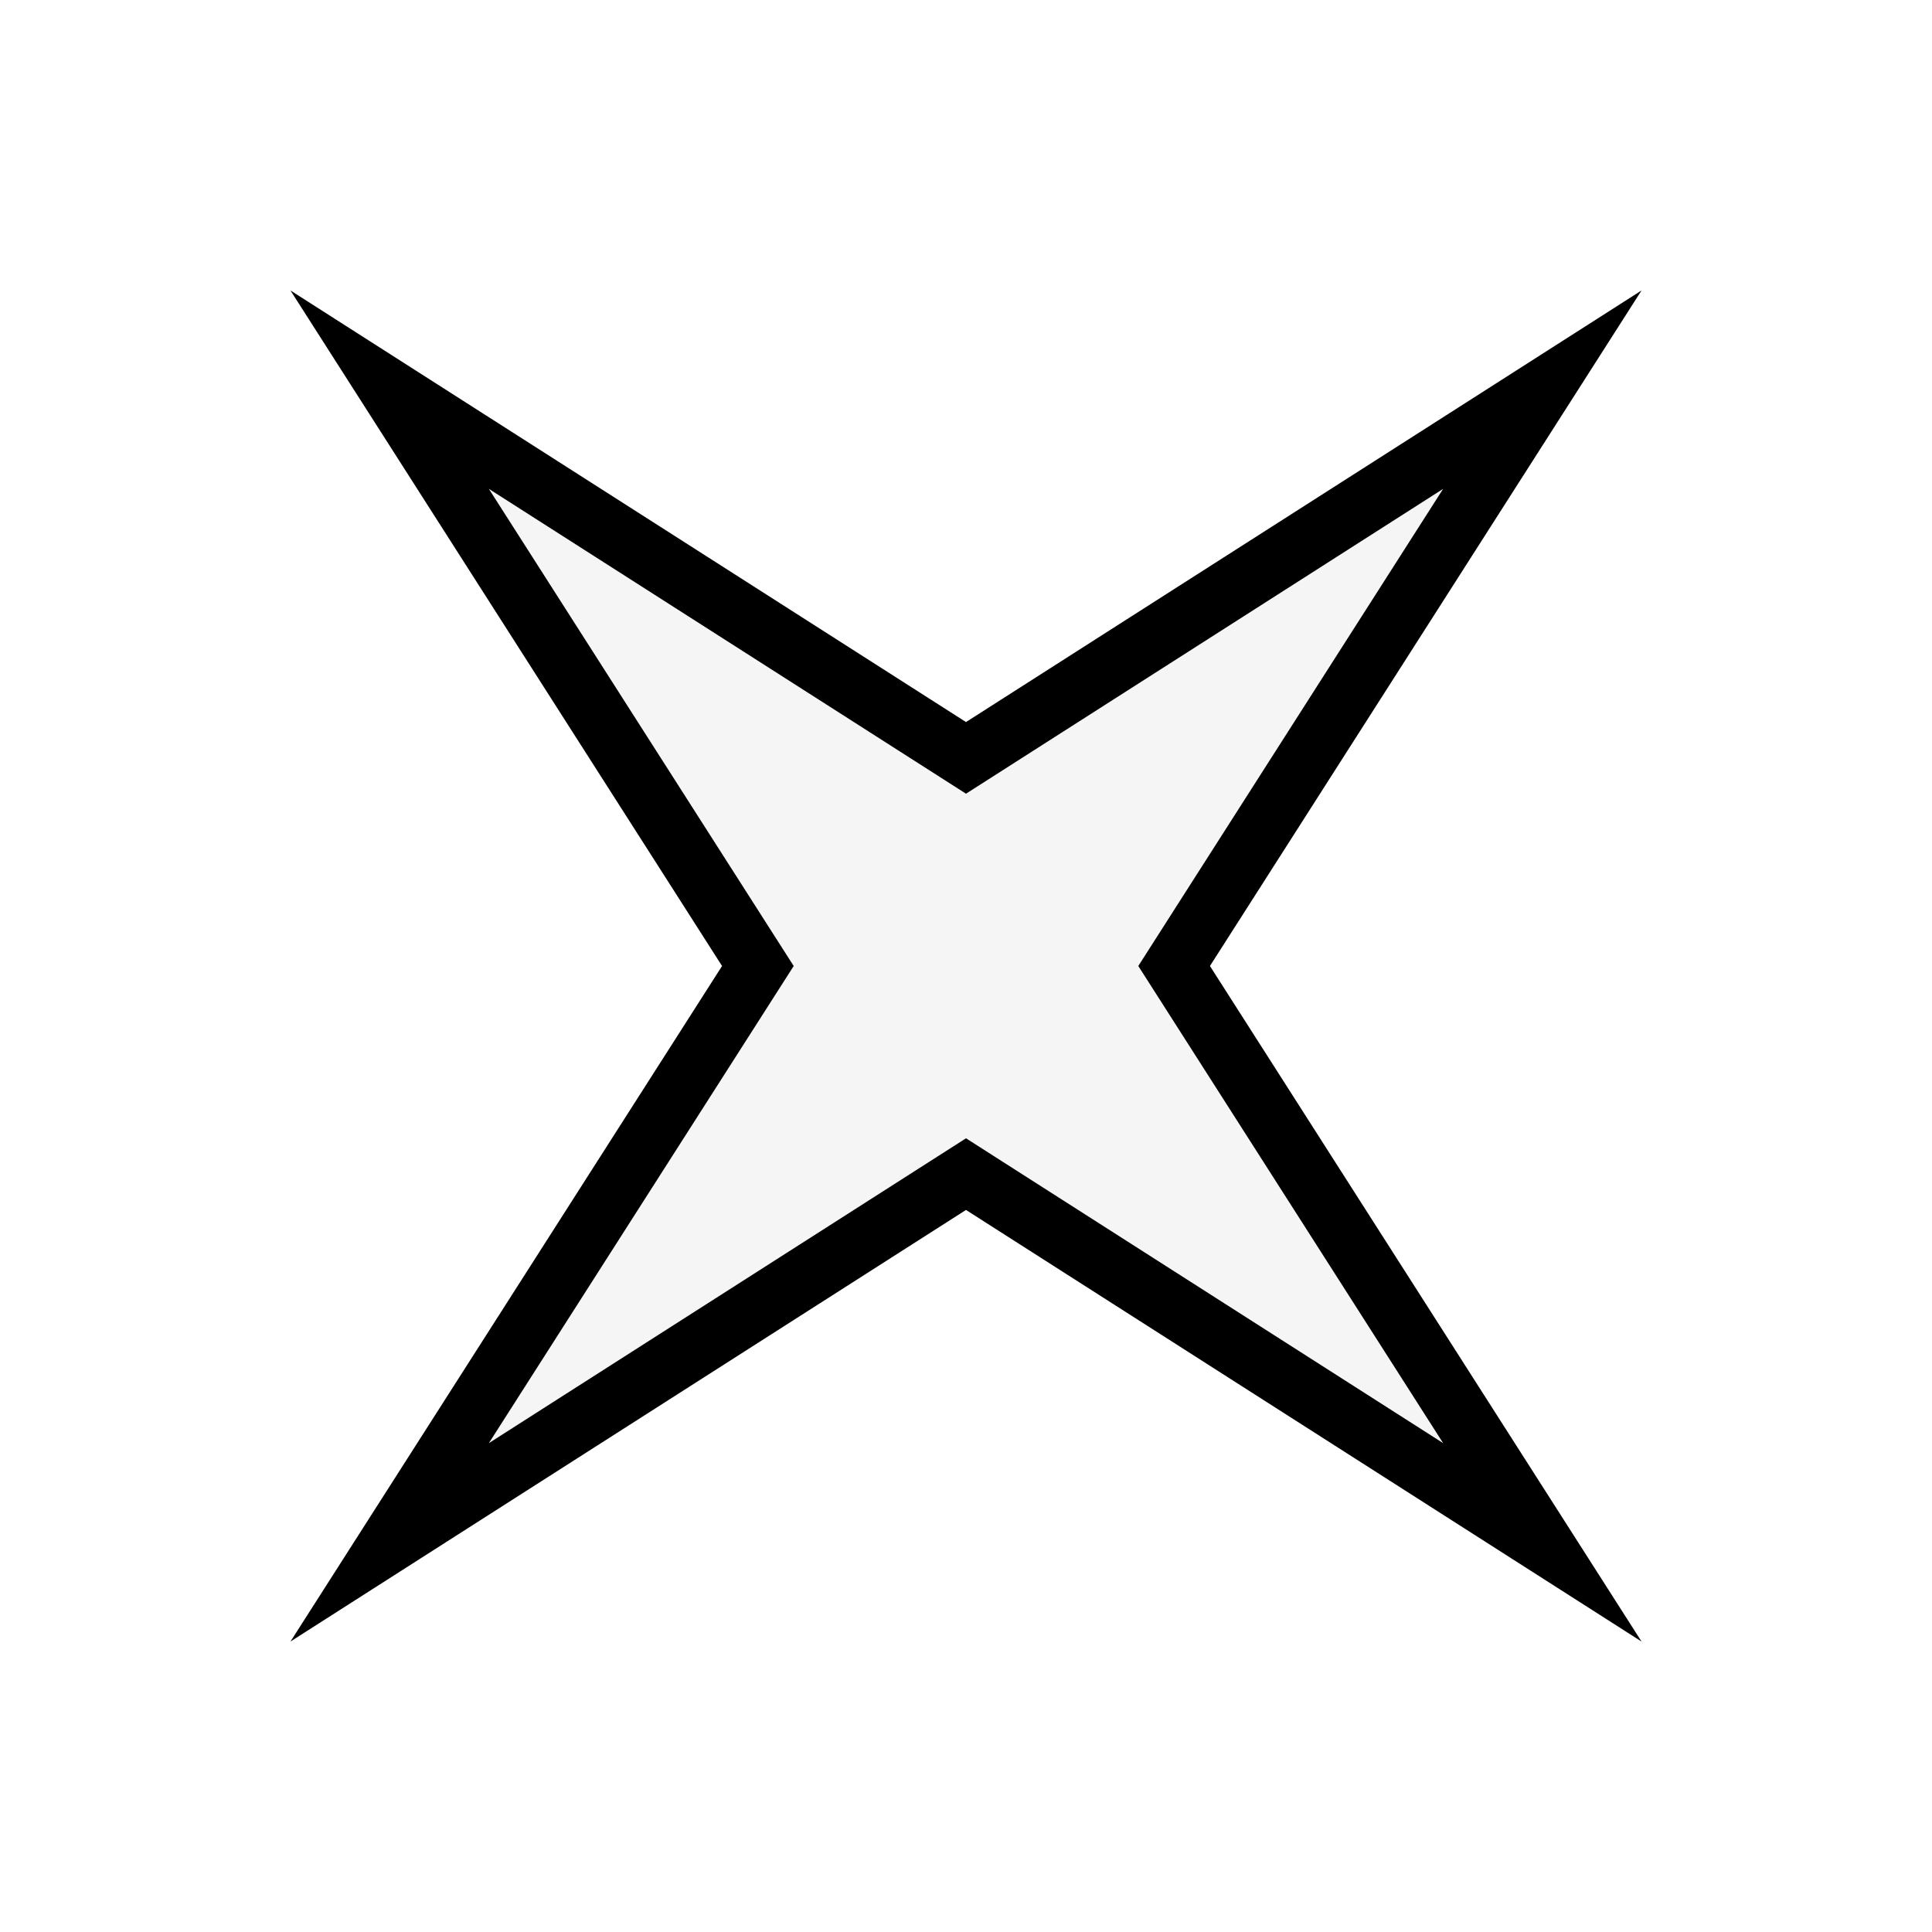
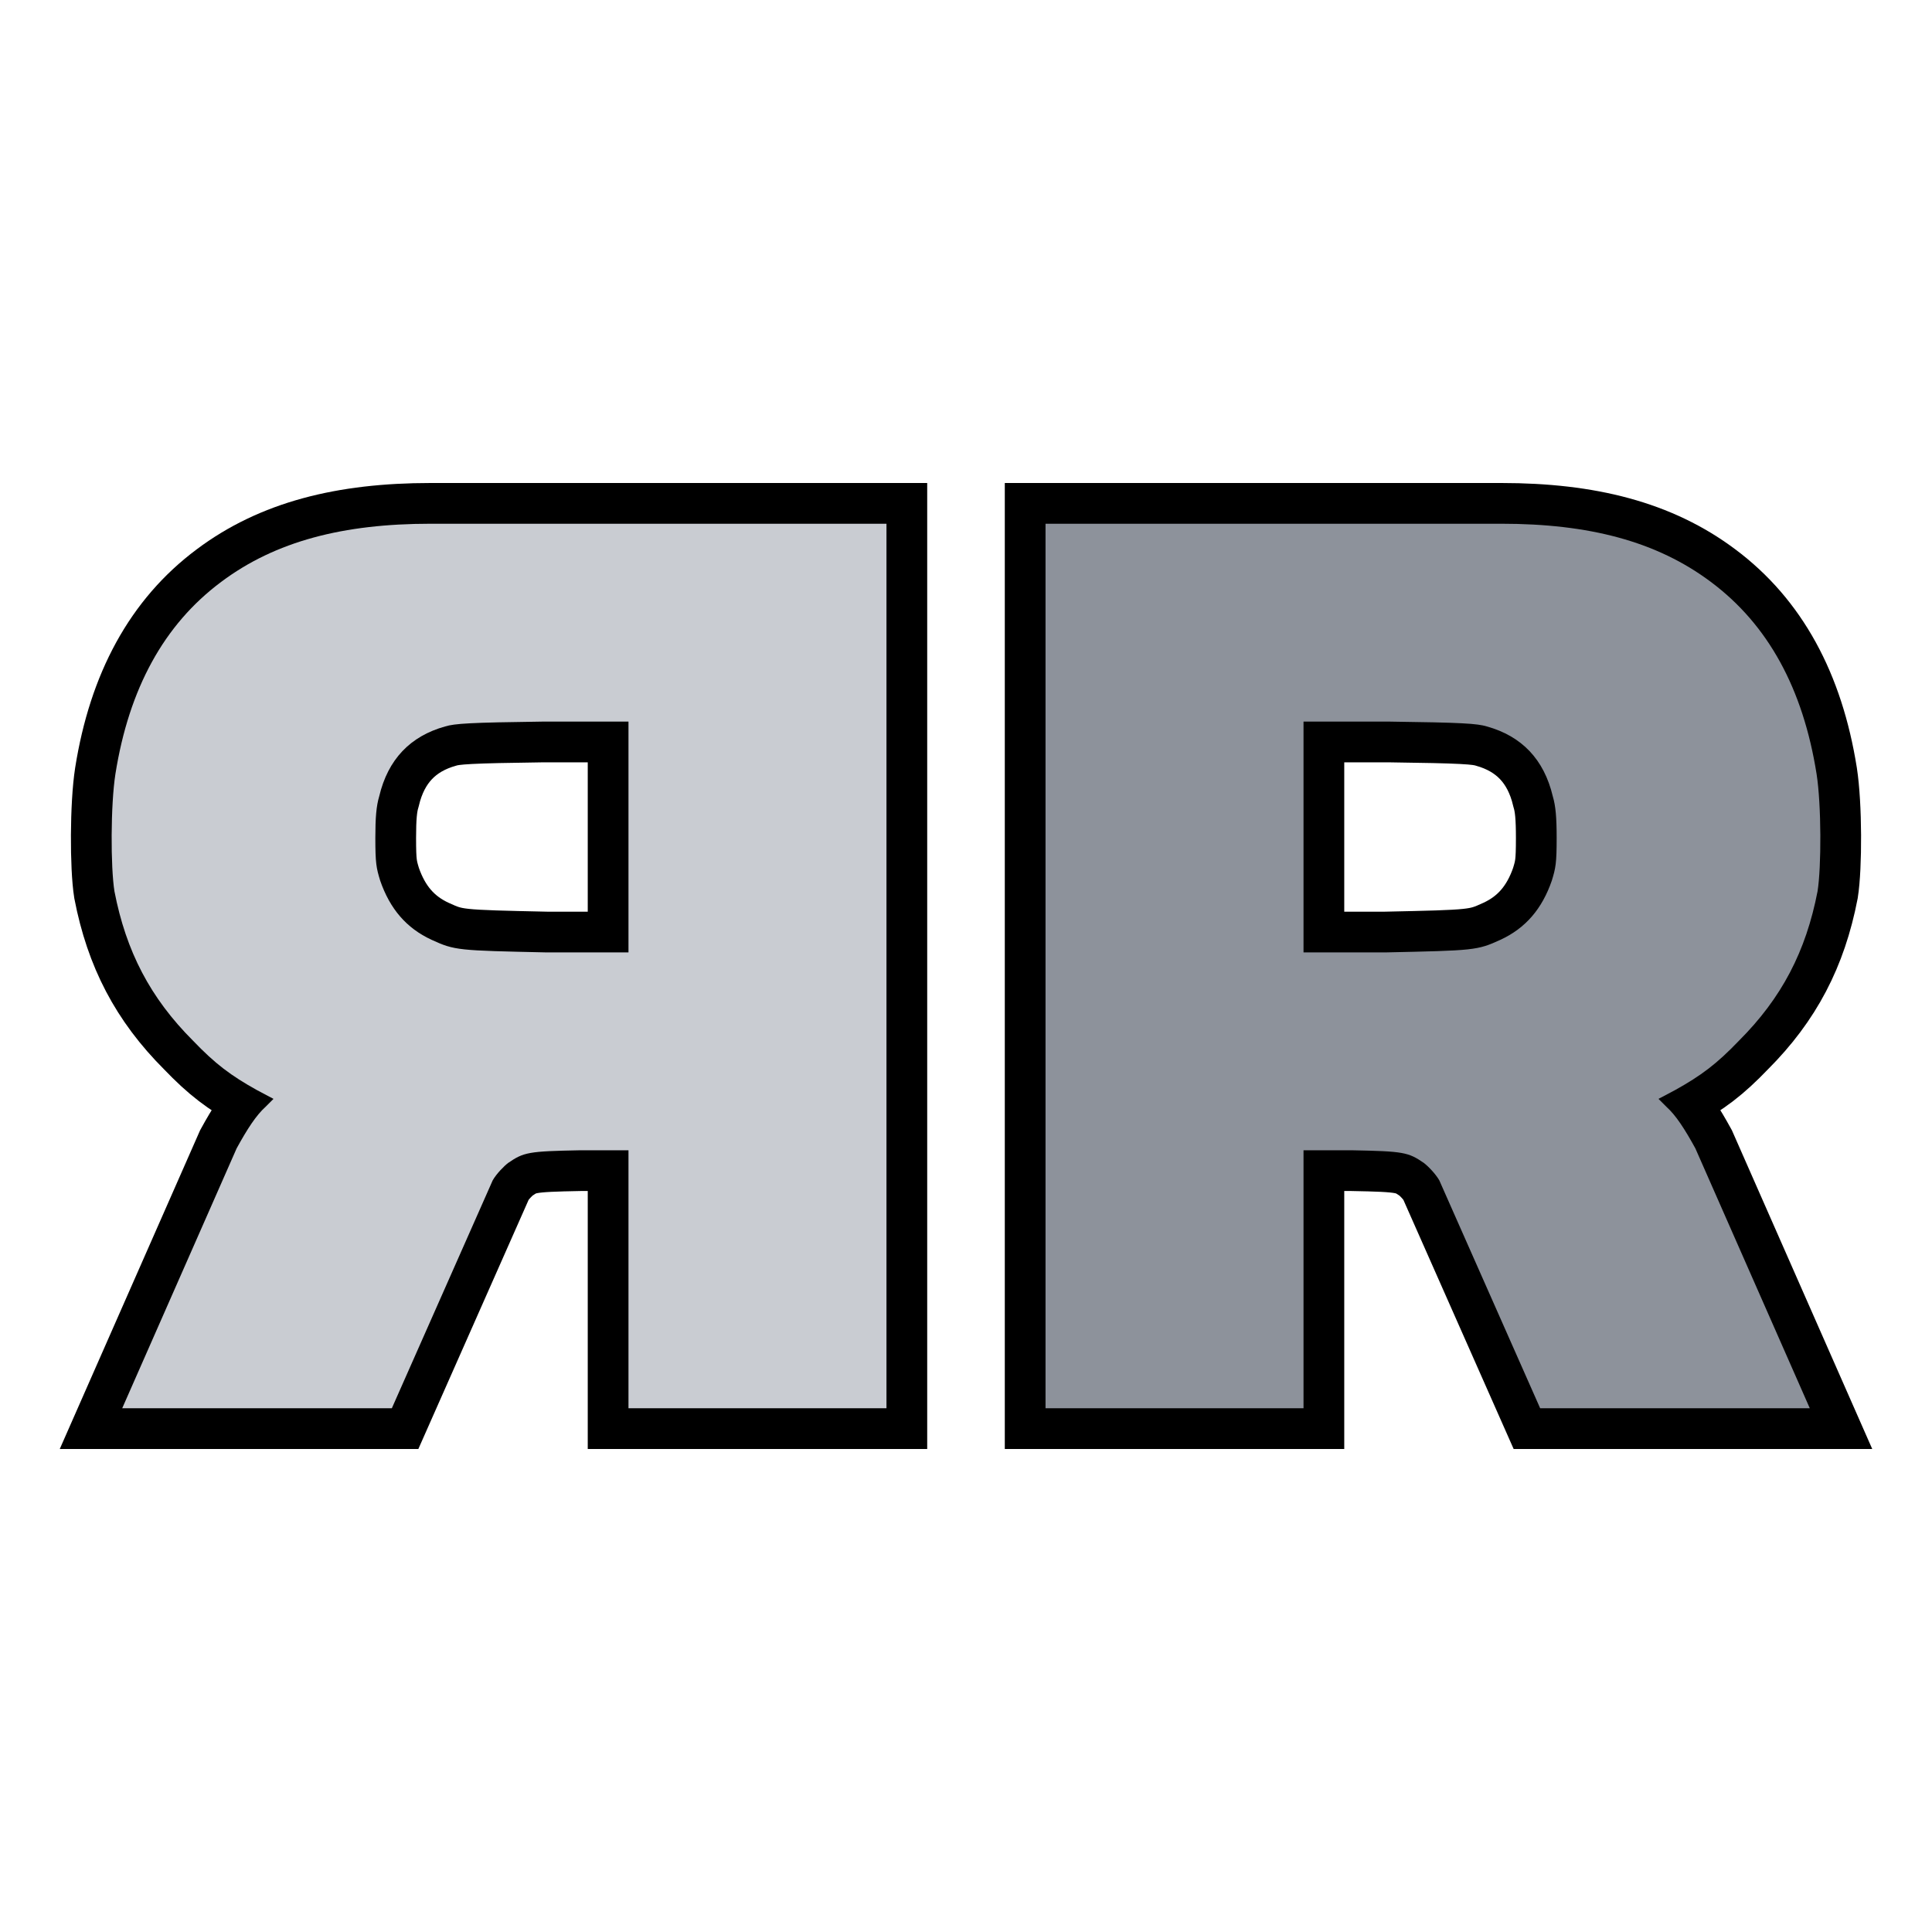
- <svg xmlns="http://www.w3.org/2000/svg" width="32" height="32" viewBox="0 0 1024 1024">
-   <g transform="rotate(45 512 512)">
-     <polygon points="512,80 590,434 944,512 590,590 512,944 434,590 80,512 434,434" fill="#f5f5f5" stroke="#000" stroke-width="32" stroke-linejoin="miter" stroke-miterlimit="6" />
+ <svg xmlns="http://www.w3.org/2000/svg" viewBox="-10 -228 996 996" width="32" height="32">
+   <g stroke="#000000" stroke-width="42" stroke-linejoin="miter" stroke-miterlimit="10" fill="#000000" fill-rule="evenodd">
+     <path d="M 447 42 L 212 42 C 167 42 132 51 104 72 C 74.5 94 56.5 127 49.5 171 C 47 187 47 219 49 231.5 C 55 262.5 67.5 286.5 89.5 308.5 C 101 320.5 109 326.5 122.5 334 L 131 338.5 L 127 342.5 C 122 347 117.5 354 112 364 L 53 498 L 192 498 L 244 380.5 C 246 377 250 373 252 371.5 C 260 366 262.5 365.5 289 365 L 314 365 L 314 498 L 447 498 Z M 314 144 L 270 144 C 232 144.5 224.5 145 219.5 146.5 C 201.5 151.5 190 163.5 185.5 182.5 C 184 187.5 183.5 193.5 183.5 204 C 183.5 217 184 219.5 186 226 C 191 240.5 199.5 250.5 212.5 256.5 C 224.5 262 226 262 272 263 L 314 263 Z" />
+     <path d="M 529 42 L 764 42 C 809 42 844 51 872 72 C 901.5 94 919.5 127 926.5 171 C 929 187 929 219 927 231.5 C 921 262.5 908.5 286.5 886.5 308.5 C 875 320.5 867 326.5 853.5 334 L 845 338.5 L 849 342.5 C 854 347 858.5 354 864 364 L 923 498 L 784 498 L 732 380.5 C 730 377 726 373 724 371.5 C 716 366 713.5 365.5 687 365 L 662 365 L 662 498 L 529 498 Z M 662 144 L 706 144 C 744 144.5 751.5 145 756.5 146.5 C 774.5 151.5 786 163.5 790.5 182.5 C 792 187.5 792.5 193.5 792.5 204 C 792.5 217 792 219.5 790 226 C 785 240.5 776.5 250.5 763.5 256.5 C 751.5 262 750 262 704 263 L 662 263 Z" />
+   </g>
+   <g fill-rule="evenodd">
+     <path fill="#c9ccd2" d="M 447 42 L 212 42 C 167 42 132 51 104 72 C 74.5 94 56.5 127 49.5 171 C 47 187 47 219 49 231.5 C 55 262.5 67.5 286.5 89.5 308.5 C 101 320.5 109 326.5 122.5 334 L 131 338.5 L 127 342.5 C 122 347 117.5 354 112 364 L 53 498 L 192 498 L 244 380.5 C 246 377 250 373 252 371.5 C 260 366 262.5 365.5 289 365 L 314 365 L 314 498 L 447 498 Z M 314 144 L 270 144 C 232 144.5 224.5 145 219.5 146.5 C 201.5 151.5 190 163.5 185.5 182.5 C 184 187.5 183.5 193.5 183.5 204 C 183.5 217 184 219.5 186 226 C 191 240.5 199.5 250.5 212.5 256.5 C 224.5 262 226 262 272 263 L 314 263 Z" />
+     <path fill="#8d929b" d="M 529 42 L 764 42 C 809 42 844 51 872 72 C 901.5 94 919.5 127 926.5 171 C 929 187 929 219 927 231.5 C 921 262.5 908.5 286.5 886.5 308.5 C 875 320.5 867 326.5 853.5 334 L 845 338.5 L 849 342.5 C 854 347 858.5 354 864 364 L 923 498 L 784 498 L 732 380.5 C 730 377 726 373 724 371.5 C 716 366 713.5 365.5 687 365 L 662 365 L 662 498 L 529 498 Z M 662 144 L 706 144 C 744 144.5 751.5 145 756.5 146.5 C 774.5 151.5 786 163.5 790.5 182.5 C 792 187.5 792.5 193.5 792.5 204 C 792.5 217 792 219.5 790 226 C 785 240.5 776.5 250.5 763.5 256.5 C 751.5 262 750 262 704 263 L 662 263 Z" />
  </g>
</svg>
